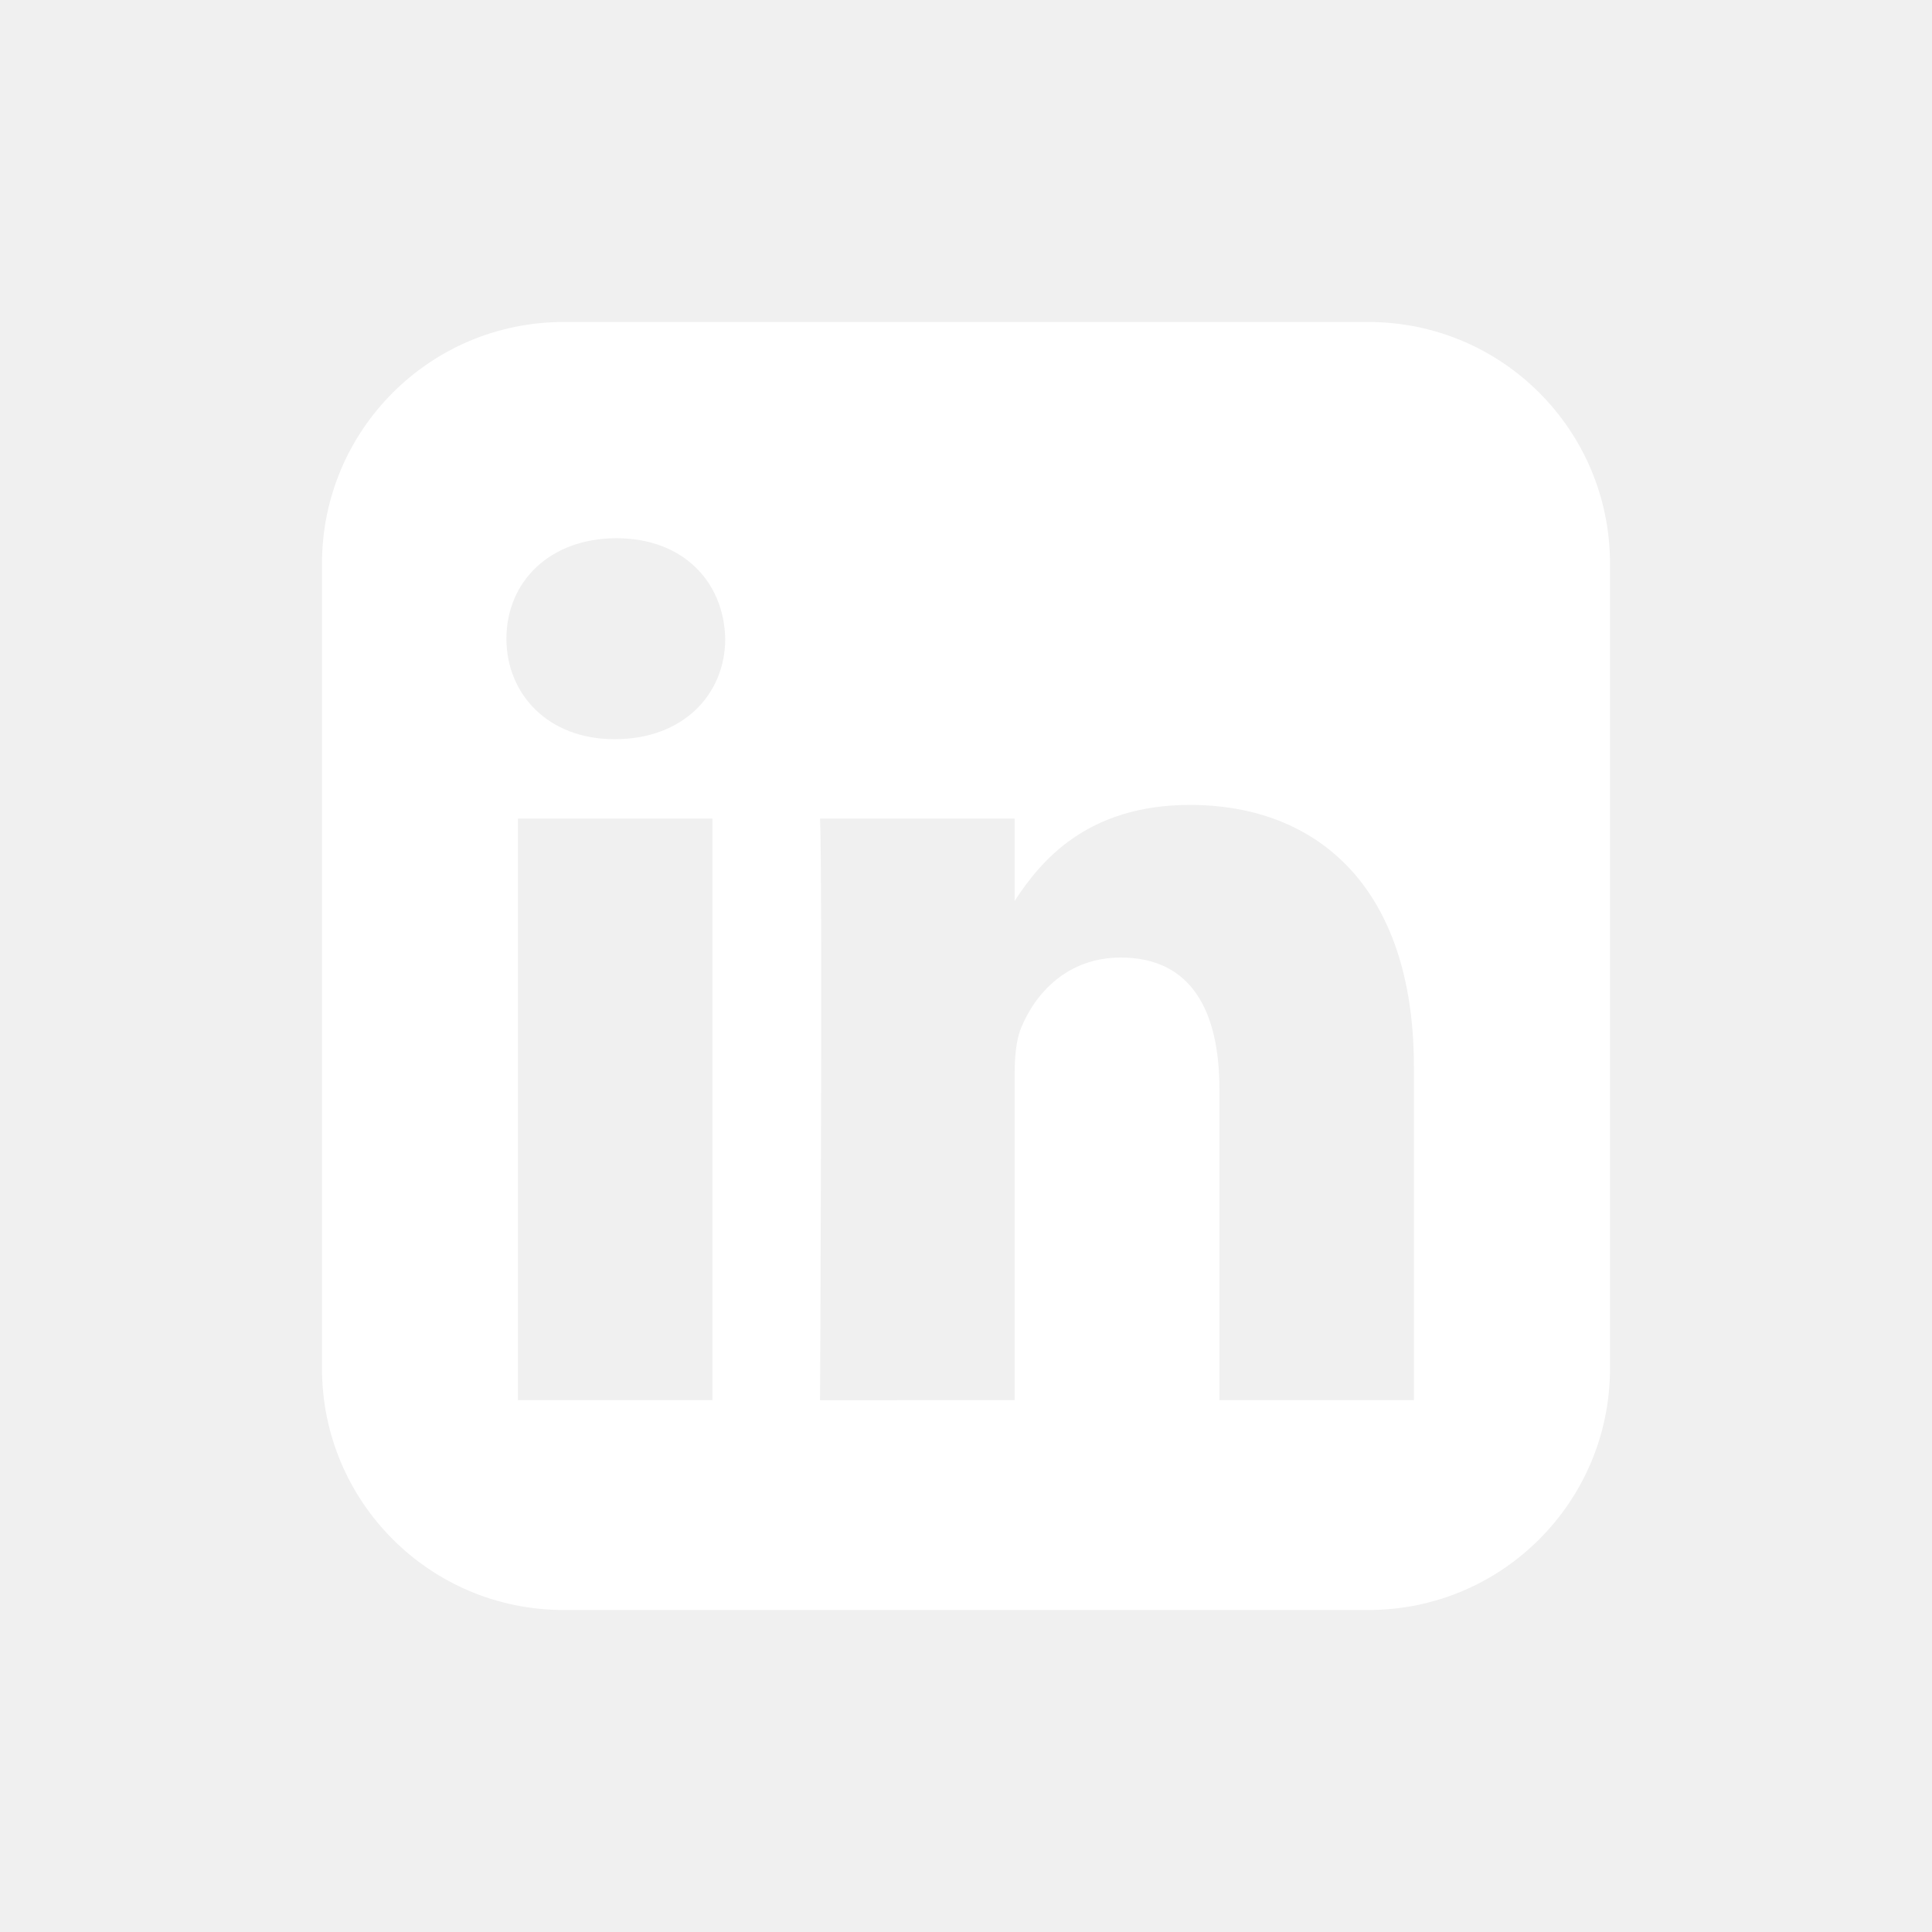
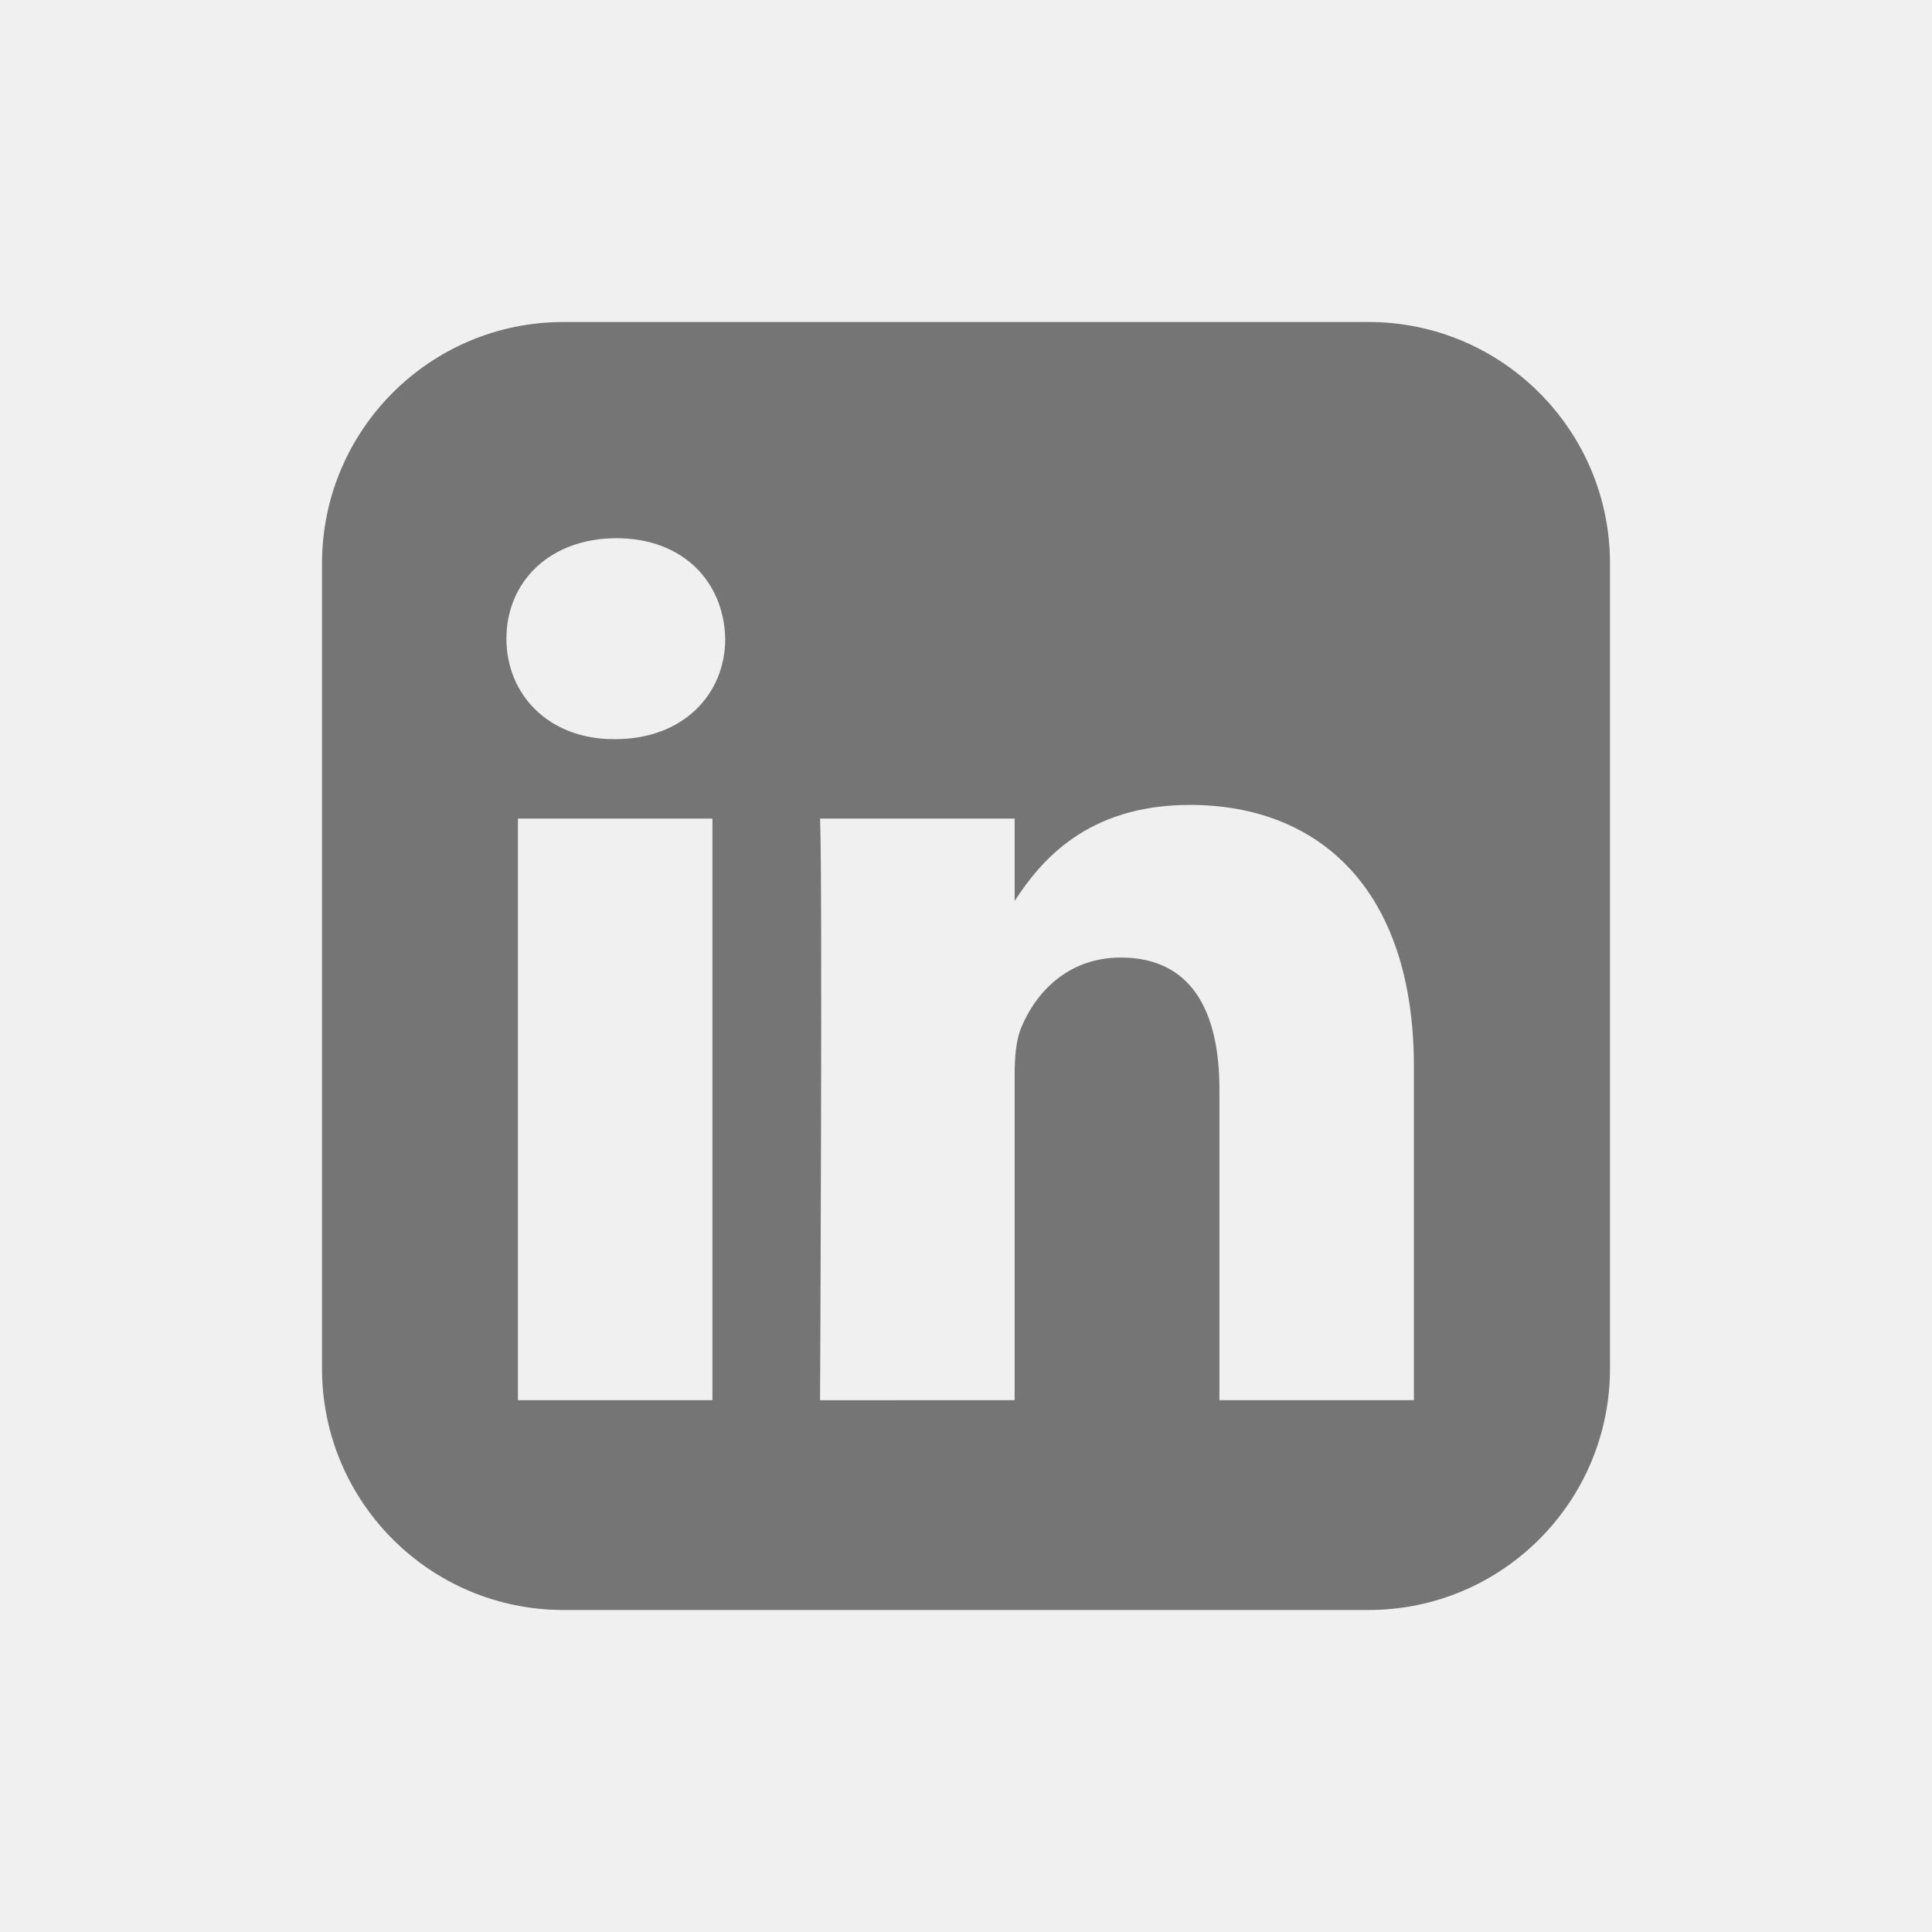
<svg xmlns="http://www.w3.org/2000/svg" width="24" height="24" viewBox="0 0 24 24" fill="none">
-   <path d="M4 7C4 5.343 5.343 4 7 4H17C18.657 4 20 5.343 20 7V17C20 18.657 18.657 20 17 20H7C5.343 20 4 18.657 4 17V7ZM8.85 17.393V10.169H6.434V17.393H8.85ZM7.642 9.182C8.484 9.182 9.009 8.628 9.009 7.934C8.993 7.225 8.484 6.686 7.658 6.686C6.831 6.686 6.291 7.225 6.291 7.934C6.291 8.628 6.815 9.182 7.626 9.182H7.642ZM12.604 17.393V13.359C12.604 13.143 12.62 12.928 12.683 12.773C12.858 12.342 13.256 11.895 13.923 11.895C14.798 11.895 15.148 12.557 15.148 13.529V17.393H17.564V13.251C17.564 11.032 16.372 9.999 14.782 9.999C13.5 9.999 12.925 10.699 12.604 11.192V10.169H10.187C10.219 10.844 10.188 17.352 10.187 17.394L12.604 17.393Z" fill="white" />
+   <path d="M4 7C4 5.343 5.343 4 7 4H17C18.657 4 20 5.343 20 7V17C20 18.657 18.657 20 17 20H7C5.343 20 4 18.657 4 17V7ZM8.85 17.393V10.169H6.434V17.393H8.85ZM7.642 9.182C8.484 9.182 9.009 8.628 9.009 7.934C8.993 7.225 8.484 6.686 7.658 6.686C6.831 6.686 6.291 7.225 6.291 7.934C6.291 8.628 6.815 9.182 7.626 9.182H7.642ZM12.604 17.393V13.359C12.604 13.143 12.62 12.928 12.683 12.773C12.858 12.342 13.256 11.895 13.923 11.895C14.798 11.895 15.148 12.557 15.148 13.529V17.393H17.564V13.251C17.564 11.032 16.372 9.999 14.782 9.999C13.5 9.999 12.925 10.699 12.604 11.192V10.169H10.187C10.219 10.844 10.188 17.352 10.187 17.394L12.604 17.393Z" fill="#757575" />
</svg>
